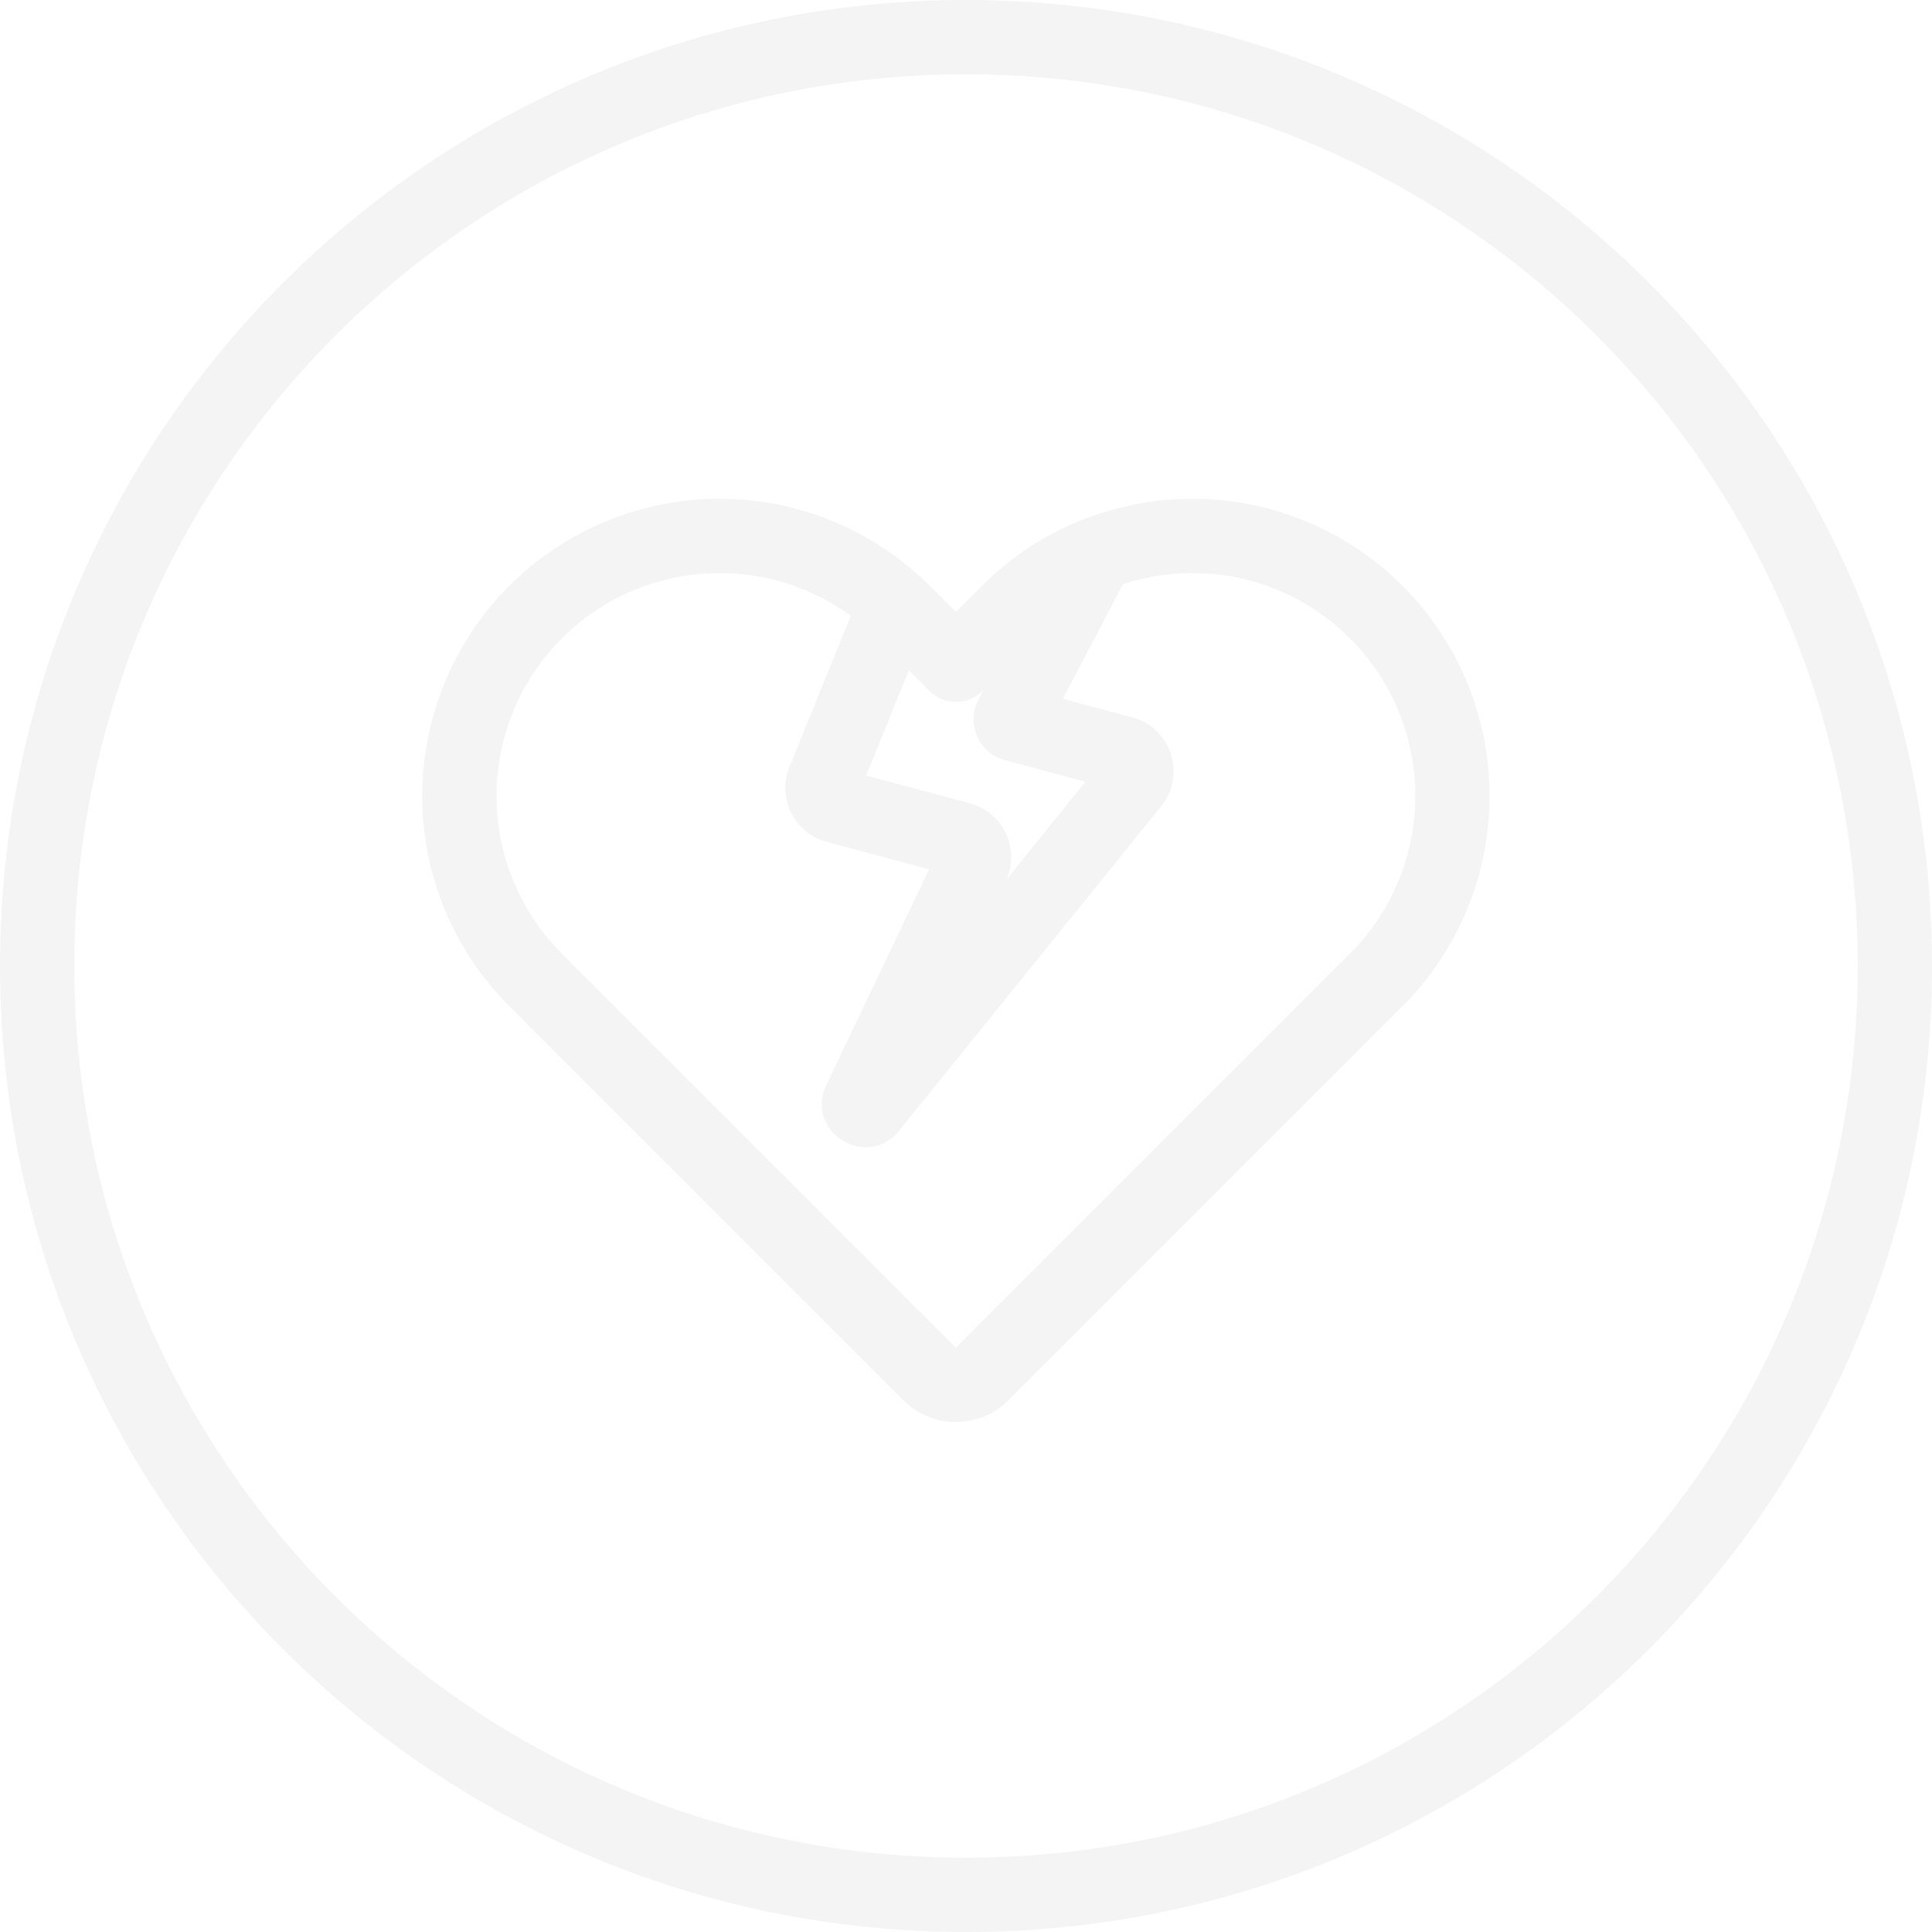
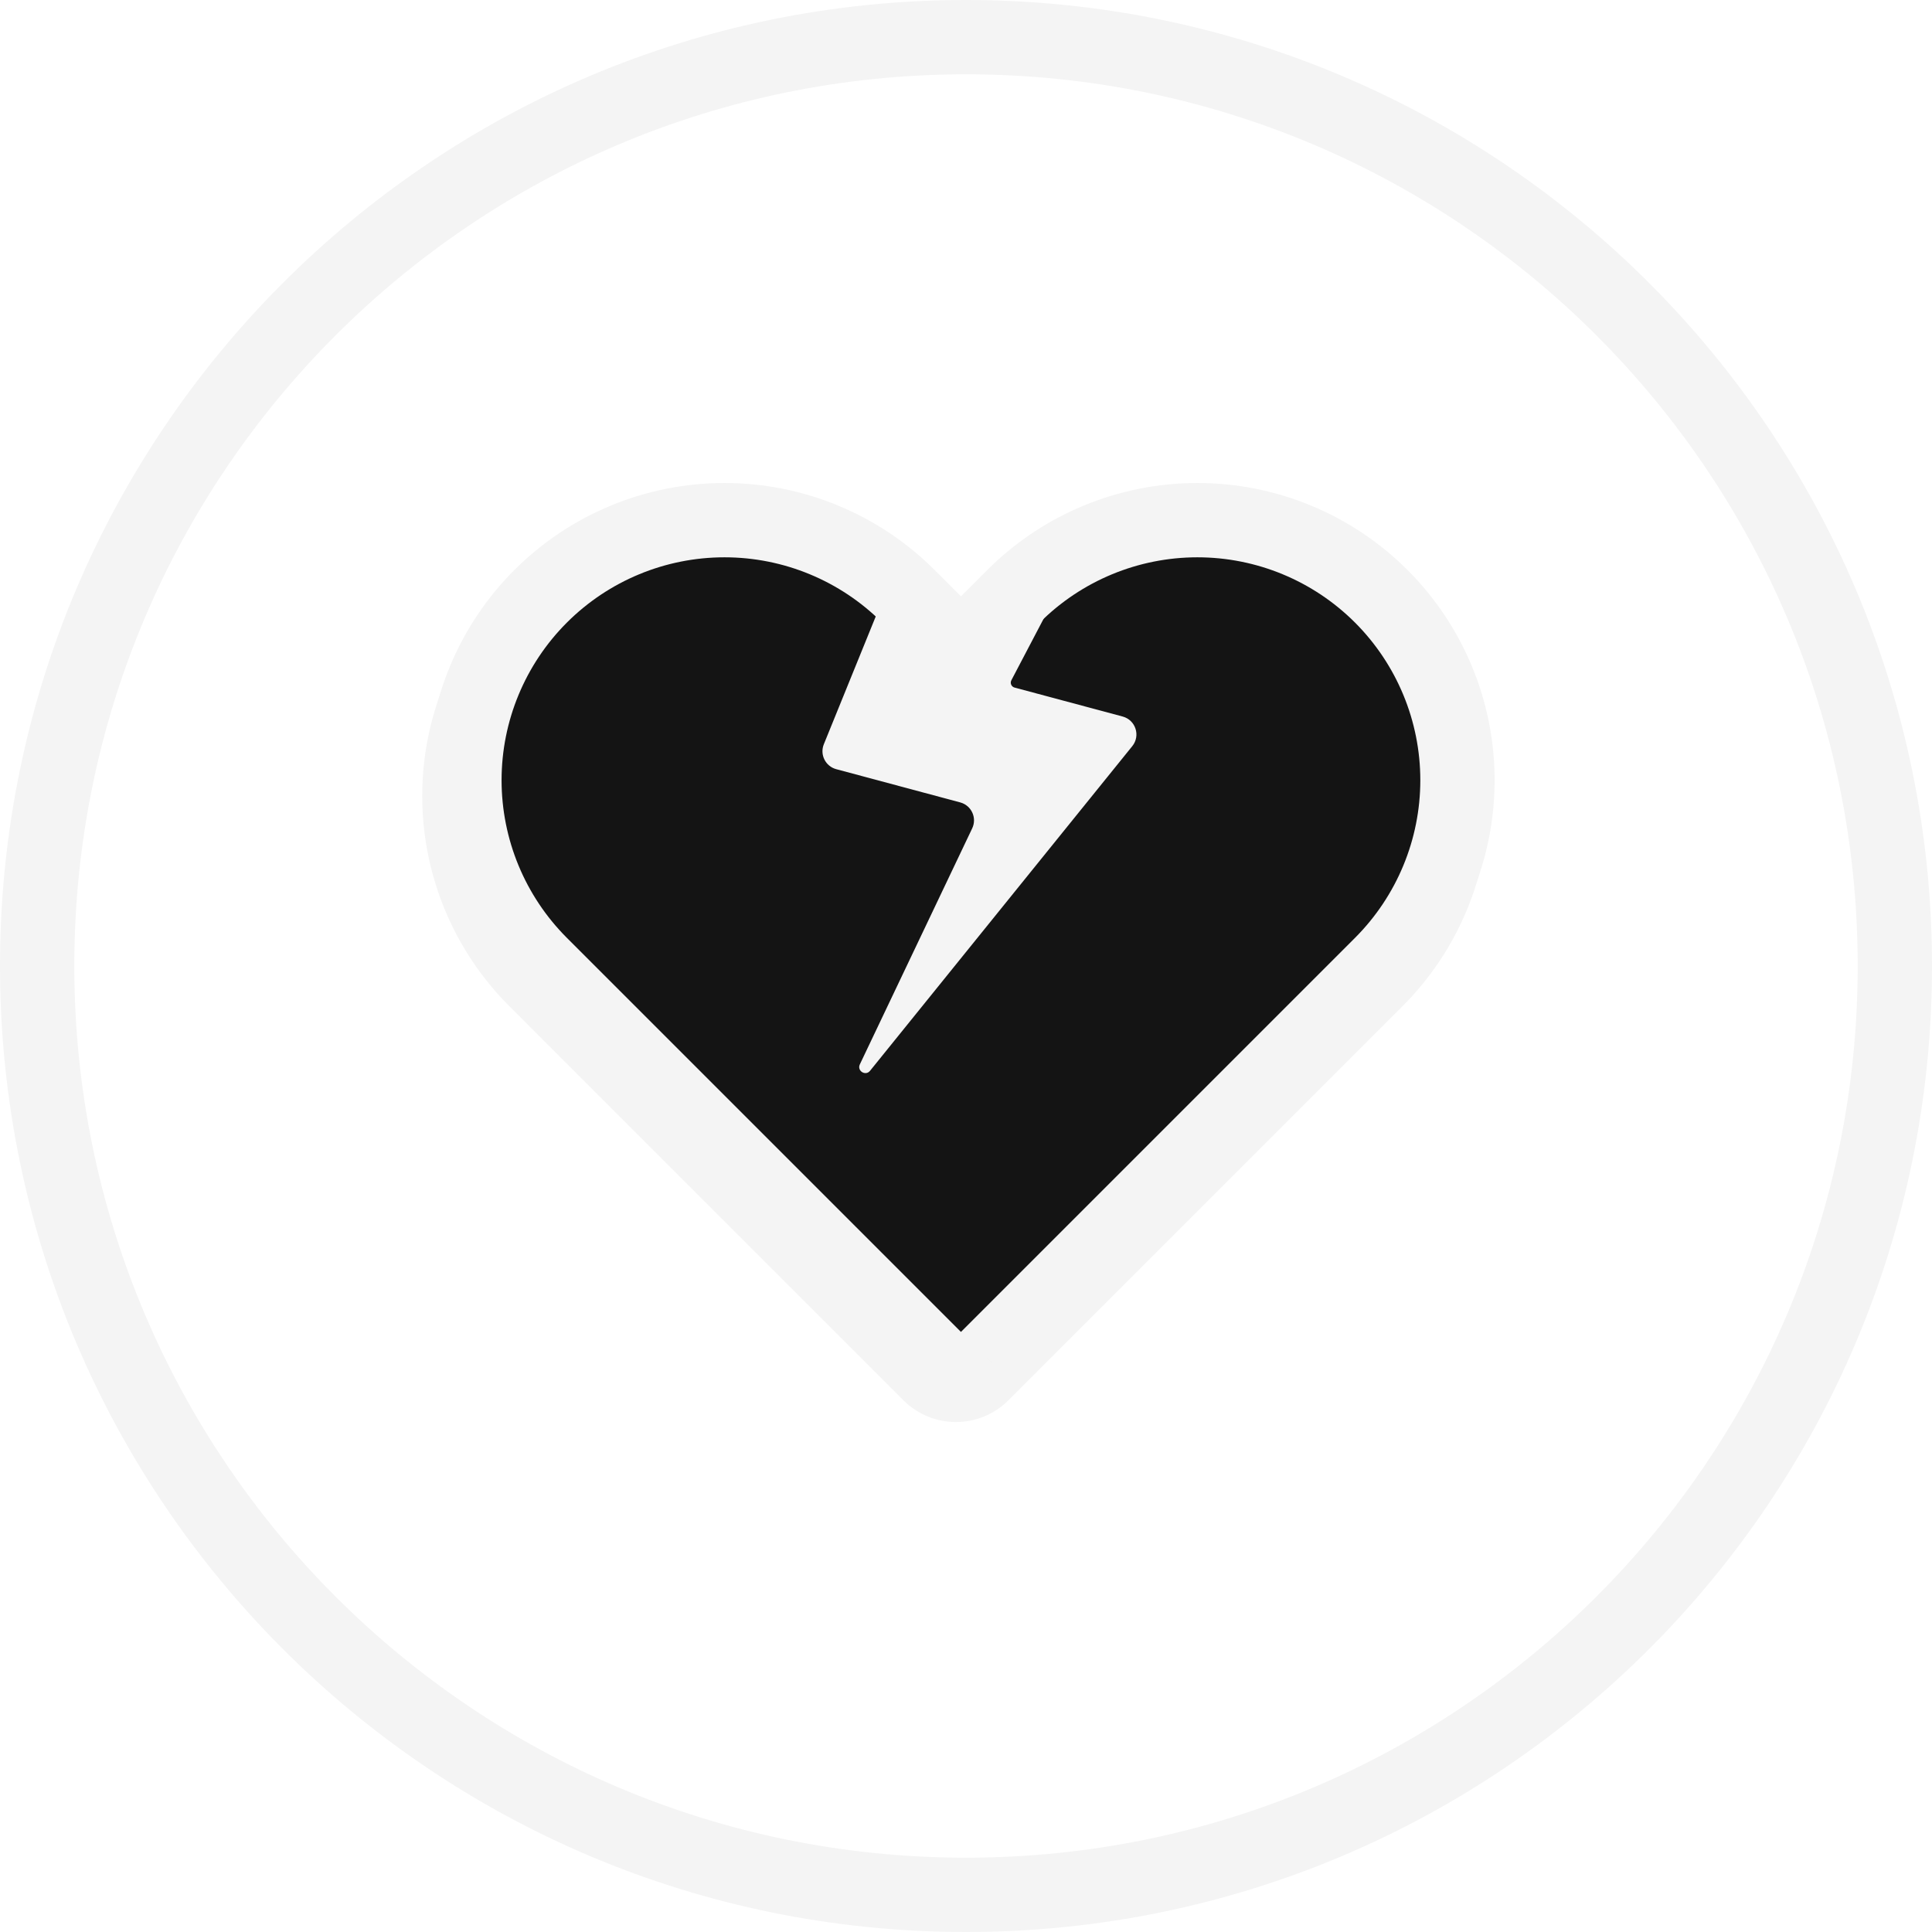
<svg xmlns="http://www.w3.org/2000/svg" width="104" height="104" viewBox="0 0 104 104" fill="none">
  <circle cx="52" cy="52" r="50" stroke="#F4F4F4" stroke-width="4" stroke-linecap="round" stroke-linejoin="round" />
-   <path d="M28.83 32.949L27.416 31.535L28.83 32.949ZM28.83 52.748L30.244 51.334L30.244 51.334L28.83 52.748ZM42.91 66.829L44.332 65.422L44.325 65.415L42.91 66.829ZM42.972 66.891L44.386 65.476L44.386 65.476L42.972 66.891ZM50.043 73.962L48.629 75.376L48.629 75.376L50.043 73.962ZM52.871 73.962L54.285 75.376C54.307 75.354 54.329 75.331 54.35 75.308L52.871 73.962ZM52.871 73.961L51.457 72.547C51.435 72.569 51.414 72.591 51.393 72.614L52.871 73.961ZM59.943 66.89L58.528 65.476L58.528 65.476L59.943 66.89ZM74.084 52.748L75.499 54.163L75.499 54.163L74.084 52.748ZM74.084 32.949L75.499 31.535L75.499 31.535L74.084 32.949ZM64.185 28.849L64.185 26.849L64.185 28.849ZM54.285 32.949L52.871 31.535L54.285 32.949ZM51.457 35.778L50.043 37.192C50.418 37.567 50.927 37.778 51.457 37.778C51.988 37.778 52.496 37.567 52.871 37.192L51.457 35.778ZM48.629 32.949L50.043 31.535L50.043 31.535L48.629 32.949ZM26.729 42.849C26.729 39.666 27.994 36.614 30.244 34.363L27.416 31.535C24.415 34.536 22.729 38.605 22.729 42.849H26.729ZM30.244 51.334C27.994 49.084 26.729 46.031 26.729 42.849H22.729C22.729 47.092 24.415 51.162 27.416 54.162L30.244 51.334ZM44.325 65.415L30.244 51.334L27.416 54.162L41.496 68.243L44.325 65.415ZM41.489 68.236C41.512 68.259 41.535 68.282 41.557 68.305L44.386 65.476C44.368 65.458 44.35 65.44 44.332 65.422L41.489 68.236ZM41.557 68.305L48.629 75.376L51.457 72.547L44.386 65.476L41.557 68.305ZM48.629 75.376C50.191 76.938 52.723 76.938 54.285 75.376L51.457 72.547L51.457 72.547L48.629 75.376ZM54.35 75.308L54.35 75.308L51.393 72.614L51.393 72.615L54.35 75.308ZM58.528 65.476L51.457 72.547L54.286 75.376L61.357 68.305L58.528 65.476ZM61.357 68.305L75.499 54.163L72.67 51.334L58.528 65.476L61.357 68.305ZM75.499 54.163C78.499 51.162 80.185 47.092 80.185 42.849H76.185C76.185 46.032 74.921 49.084 72.67 51.334L75.499 54.163ZM80.185 42.849C80.185 38.605 78.499 34.536 75.499 31.535L72.67 34.364C74.921 36.614 76.185 39.666 76.185 42.849H80.185ZM75.499 31.535C72.498 28.535 68.428 26.849 64.185 26.849L64.185 30.849C67.368 30.849 70.42 32.113 72.67 34.364L75.499 31.535ZM64.185 26.849C59.941 26.849 55.872 28.535 52.871 31.535L55.7 34.364C57.95 32.113 61.002 30.849 64.185 30.849L64.185 26.849ZM52.871 31.535L50.043 34.363L52.871 37.192L55.7 34.364L52.871 31.535ZM47.215 34.363L50.043 37.192L52.871 34.363L50.043 31.535L47.215 34.363ZM38.729 30.849C41.912 30.849 44.964 32.113 47.215 34.363L50.043 31.535C47.042 28.534 42.973 26.849 38.729 26.849V30.849ZM30.244 34.363C32.494 32.113 35.547 30.849 38.729 30.849V26.849C34.486 26.849 30.416 28.534 27.416 31.535L30.244 34.363Z" fill="#F4F4F4" />
-   <path d="M59.015 29.838L60.929 30.419C61.152 29.684 60.935 28.886 60.369 28.366C59.804 27.846 58.991 27.695 58.277 27.979L59.015 29.838ZM58.943 30.014L57.172 29.085L57.172 29.085L58.943 30.014ZM54.441 38.597L52.67 37.668L52.67 37.668L54.441 38.597ZM54.613 38.989L54.095 40.921L54.095 40.921L54.613 38.989ZM55.79 39.305L55.273 41.237L55.273 41.237L55.79 39.305ZM57.235 39.692L56.717 41.624L56.717 41.624L57.235 39.692ZM60.432 40.549L60.95 38.617L60.95 38.617L60.432 40.549ZM60.951 42.143L59.395 40.886L59.395 40.886L60.951 42.143ZM46.835 59.618L48.391 60.875L48.391 60.875L46.835 59.618ZM46.286 59.273L48.092 60.132L48.092 60.132L46.286 59.273ZM52.334 46.567L54.14 47.427L54.14 47.427L52.334 46.567ZM51.69 45.172L51.172 47.103L51.172 47.103L51.69 45.172ZM51.079 45.008L51.596 43.076L51.596 43.076L51.079 45.008ZM49.726 44.645L49.208 46.577L49.208 46.577L49.726 44.645ZM45.015 43.383L45.533 41.451L45.533 41.451L45.015 43.383ZM44.347 42.041L42.494 41.288L42.494 41.288L44.347 42.041ZM48.205 32.542L49.559 31.07C49.076 30.627 48.407 30.448 47.767 30.591C47.128 30.735 46.599 31.183 46.352 31.79L48.205 32.542ZM48.629 32.949L50.043 31.535L50.043 31.535L48.629 32.949ZM51.457 35.777L50.043 37.191C50.418 37.566 50.927 37.777 51.457 37.777C51.988 37.777 52.496 37.566 52.871 37.191L51.457 35.777ZM54.285 32.949L52.871 31.535L52.871 31.535L54.285 32.949ZM57.102 29.257C57.12 29.197 57.144 29.139 57.172 29.085L60.714 30.943C60.803 30.774 60.875 30.598 60.929 30.419L57.102 29.257ZM57.172 29.085L52.67 37.668L56.212 39.526L60.714 30.943L57.172 29.085ZM52.67 37.668C51.993 38.959 52.688 40.544 54.095 40.921L55.131 37.058C56.199 37.344 56.726 38.547 56.212 39.526L52.67 37.668ZM54.095 40.921L55.273 41.237L56.308 37.373L55.131 37.058L54.095 40.921ZM55.273 41.237L56.717 41.624L57.752 37.76L56.308 37.373L55.273 41.237ZM56.717 41.624L59.914 42.48L60.95 38.617L57.752 37.76L56.717 41.624ZM59.914 42.48C59.216 42.293 58.941 41.449 59.395 40.886L62.507 43.4C63.871 41.711 63.046 39.178 60.95 38.617L59.914 42.48ZM59.395 40.886L45.279 58.362L48.391 60.875L62.507 43.4L59.395 40.886ZM45.279 58.362C46.525 56.819 48.944 58.342 48.092 60.132L44.48 58.413C43.295 60.903 46.658 63.02 48.391 60.875L45.279 58.362ZM48.092 60.132L54.14 47.427L50.528 45.708L44.48 58.413L48.092 60.132ZM54.14 47.427C54.945 45.734 54.018 43.725 52.207 43.24L51.172 47.103C50.568 46.942 50.259 46.272 50.528 45.708L54.14 47.427ZM52.207 43.24L51.596 43.076L50.561 46.94L51.172 47.103L52.207 43.24ZM51.596 43.076L50.243 42.713L49.208 46.577L50.561 46.94L51.596 43.076ZM50.243 42.713L45.533 41.451L44.497 45.315L49.208 46.577L50.243 42.713ZM45.533 41.451C46.114 41.607 46.427 42.236 46.2 42.794L42.494 41.288C41.816 42.96 42.755 44.848 44.497 45.315L45.533 41.451ZM46.2 42.794L50.058 33.295L46.352 31.79L42.494 41.288L46.2 42.794ZM50.043 31.535C49.885 31.376 49.723 31.221 49.559 31.07L46.852 34.015C46.975 34.128 47.096 34.244 47.215 34.363L50.043 31.535ZM52.871 34.363L50.043 31.535L47.215 34.363L50.043 37.191L52.871 34.363ZM52.871 31.535L50.043 34.363L52.871 37.191L55.7 34.363L52.871 31.535ZM58.277 27.979C56.271 28.776 54.427 29.979 52.871 31.535L55.7 34.363C56.867 33.196 58.249 32.294 59.754 31.697L58.277 27.979Z" fill="#F4F4F4" />
+   <path fill-rule="evenodd" clip-rule="evenodd" d="M28.83 32.949C26.204 35.575 24.729 39.136 24.729 42.849C24.729 46.562 26.204 50.123 28.83 52.748L42.91 66.829C42.931 66.849 42.951 66.87 42.972 66.89L50.043 73.962C50.824 74.743 52.09 74.743 52.871 73.962L52.871 73.961L59.943 66.89L74.084 52.748C76.71 50.123 78.185 46.562 78.185 42.849C78.185 39.136 76.71 35.575 74.084 32.949C71.459 30.324 67.898 28.849 64.185 28.849C60.472 28.849 56.911 30.324 54.285 32.949L51.457 35.778L48.629 32.949C46.003 30.324 42.442 28.849 38.729 28.849C35.016 28.849 31.455 30.324 28.83 32.949Z" fill="#F4F4F4" />
+   <path d="M28.83 32.949L27.416 31.535L28.83 32.949ZM28.83 52.748L30.244 51.334H30.244L28.83 52.748ZM42.91 66.829L44.332 65.422L44.325 65.415L42.91 66.829ZM42.972 66.89L44.386 65.476L42.972 66.89ZM50.043 73.962L48.629 75.376H48.629L50.043 73.962ZM52.871 73.962L54.285 75.376C54.307 75.354 54.329 75.331 54.35 75.308L52.871 73.962ZM52.871 73.961L51.457 72.547C51.435 72.569 51.414 72.591 51.393 72.614L52.871 73.961ZM59.943 66.89L58.528 65.476H58.528L59.943 66.89ZM74.084 52.748L75.499 54.163L75.499 54.163L74.084 52.748ZM74.084 32.949L75.499 31.535V31.535L74.084 32.949ZM64.185 28.849V26.849V28.849ZM54.285 32.949L52.871 31.535L54.285 32.949ZM51.457 35.778L50.043 37.192C50.418 37.567 50.927 37.778 51.457 37.778C51.988 37.778 52.496 37.567 52.871 37.192L51.457 35.778ZM48.629 32.949L50.043 31.535V31.535L48.629 32.949ZM26.729 42.849C26.729 39.666 27.994 36.614 30.244 34.363L27.416 31.535C24.415 34.535 22.729 38.605 22.729 42.849H26.729ZM30.244 51.334C27.994 49.084 26.729 46.031 26.729 42.849H22.729C22.729 47.092 24.415 51.162 27.416 54.162L30.244 51.334ZM44.325 65.415L30.244 51.334L27.416 54.162L41.496 68.243L44.325 65.415ZM41.489 68.236C41.512 68.259 41.535 68.282 41.557 68.305L44.386 65.476C44.368 65.458 44.35 65.44 44.332 65.422L41.489 68.236ZM41.557 68.305L48.629 75.376L51.457 72.547L44.386 65.476L41.557 68.305ZM48.629 75.376C50.191 76.938 52.723 76.938 54.285 75.376L51.457 72.547L51.457 72.547L48.629 75.376ZM54.35 75.308L54.35 75.308L51.393 72.614L51.393 72.615L54.35 75.308ZM58.528 65.476L51.457 72.547L54.286 75.376L61.357 68.305L58.528 65.476ZM61.357 68.305L75.499 54.163L72.67 51.334L58.528 65.476L61.357 68.305ZM75.499 54.163C78.499 51.162 80.185 47.092 80.185 42.849H76.185C76.185 46.031 74.921 49.084 72.67 51.334L75.499 54.163ZM80.185 42.849C80.185 38.605 78.499 34.536 75.499 31.535L72.67 34.364C74.921 36.614 76.185 39.666 76.185 42.849H80.185ZM75.499 31.535C72.498 28.535 68.428 26.849 64.185 26.849V30.849C67.368 30.849 70.42 32.113 72.67 34.364L75.499 31.535ZM64.185 26.849C59.941 26.849 55.872 28.535 52.871 31.535L55.7 34.364C57.95 32.113 61.002 30.849 64.185 30.849V26.849ZM52.871 31.535L50.043 34.363L52.871 37.192L55.7 34.364L52.871 31.535ZM47.215 34.363L50.043 37.192L52.871 34.363L50.043 31.535L47.215 34.363ZM38.729 30.849C41.912 30.849 44.964 32.113 47.215 34.363L50.043 31.535C47.042 28.534 42.973 26.849 38.729 26.849V30.849ZM30.244 34.363C32.494 32.113 35.547 30.849 38.729 30.849V26.849C34.486 26.849 30.416 28.534 27.416 31.535L30.244 34.363Z" fill="#F4F4F4" />
+   <path fill-rule="evenodd" clip-rule="evenodd" d="M28.83 32.949C26.204 35.574 24.729 39.135 24.729 42.848C24.729 46.561 26.204 50.122 28.83 52.748L42.91 66.828C42.931 66.849 42.951 66.87 42.972 66.89L50.043 73.961C50.824 74.742 52.09 74.742 52.871 73.961L52.871 73.961L59.943 66.89L74.084 52.748C76.71 50.122 78.185 46.561 78.185 42.848C78.185 39.135 76.71 35.574 74.084 32.949C71.459 30.323 67.898 28.848 64.185 28.848C60.472 28.848 56.911 30.323 54.285 32.949L51.457 35.777L48.629 32.949C46.003 30.323 42.442 28.848 38.729 28.848C35.016 28.848 31.455 30.323 28.83 32.949Z" fill="#141414" />
+   <path fill-rule="evenodd" clip-rule="evenodd" d="M58.483 28.913L54.441 36.62C54.36 36.775 54.443 36.966 54.613 37.012L55.79 37.327L57.235 37.714L60.432 38.571C61.131 38.758 61.406 39.602 60.951 40.165L46.835 57.641C46.592 57.942 46.12 57.645 46.286 57.295L52.334 44.59C52.602 44.025 52.293 43.356 51.69 43.194L51.079 43.03L49.726 42.668L45.015 41.405C44.434 41.25 44.121 40.62 44.347 40.063L47.672 31.878C47.749 31.951 47.824 32.025 47.9 32.1L50.728 34.929L53.556 32.1C54.969 30.688 56.652 29.608 58.483 28.913Z" fill="#F4F4F4" />
+   <path d="M29.101 32.1L27.686 30.686L29.101 32.1ZM29.101 51.899L30.515 50.485L30.515 50.485L29.101 51.899ZM43.181 65.98L44.603 64.573L44.596 64.566L43.181 65.98ZM43.242 66.041L44.657 64.627L44.657 64.627L43.242 66.041ZM50.314 73.112L48.899 74.527L48.899 74.527L50.314 73.112ZM53.142 73.112L54.556 74.527C54.578 74.505 54.599 74.482 54.62 74.459L53.142 73.112ZM53.142 73.112L51.728 71.698C51.706 71.72 51.685 71.742 51.664 71.765L53.142 73.112ZM60.213 66.041L58.799 64.627L58.799 64.627L60.213 66.041ZM74.355 51.899L75.769 53.313L75.769 53.313L74.355 51.899ZM74.355 32.1L75.769 30.686L75.769 30.686L74.355 32.1ZM64.456 28L64.456 26L64.456 28ZM54.556 32.1L53.142 30.686L54.556 32.1ZM51.728 34.928L50.314 36.343C50.689 36.718 51.197 36.928 51.728 36.928C52.258 36.928 52.767 36.718 53.142 36.343L51.728 34.928ZM48.9 32.1L50.314 30.686L50.314 30.686L48.9 32.1ZM27 41.999C27 38.817 28.264 35.765 30.515 33.514L27.686 30.686C24.686 33.686 23 37.756 23 41.999H27ZM30.515 50.485C28.264 48.234 27 45.182 27 41.999H23C23 46.243 24.686 50.313 27.686 53.313L30.515 50.485ZM44.596 64.566L30.515 50.485L27.686 53.313L41.767 67.394L44.596 64.566ZM41.76 67.386C41.782 67.409 41.805 67.433 41.828 67.456L44.657 64.627C44.639 64.609 44.621 64.591 44.603 64.573L41.76 67.386ZM41.828 67.456L48.899 74.527L51.728 71.698L44.657 64.627L41.828 67.456ZM48.899 74.527C50.461 76.089 52.994 76.089 54.556 74.527L51.728 71.698L51.728 71.698L48.899 74.527ZM54.62 74.459L54.62 74.459L51.664 71.765L51.664 71.765L54.62 74.459ZM58.799 64.627L51.728 71.698L54.556 74.526L61.627 67.455L58.799 64.627ZM61.627 67.455L75.769 53.313L72.941 50.485L58.799 64.627L61.627 67.455ZM75.769 53.313C78.77 50.313 80.456 46.243 80.456 42H76.456C76.456 45.182 75.191 48.234 72.941 50.485L75.769 53.313ZM80.456 42C80.456 37.756 78.77 33.687 75.769 30.686L72.941 33.514C75.191 35.765 76.456 38.817 76.456 42H80.456ZM75.769 30.686C72.769 27.685 68.699 26 64.456 26L64.456 30C67.638 30 70.691 31.264 72.941 33.514L75.769 30.686ZM64.456 26C60.212 26 56.143 27.685 53.142 30.686L55.97 33.514C58.221 31.264 61.273 30 64.456 30L64.456 26ZM53.142 30.686L50.314 33.514L53.142 36.343L55.97 33.514L53.142 30.686ZM47.485 33.514L50.314 36.343L53.142 33.514L50.314 30.686L47.485 33.514ZM39 30C42.183 30 45.235 31.264 47.485 33.514L50.314 30.686C47.313 27.685 43.243 26 39 26V30ZM30.515 33.514C32.765 31.264 35.817 30 39 30V26C34.757 26 30.687 27.685 27.686 30.686L30.515 33.514Z" fill="#F4F4F4" />
</svg>
